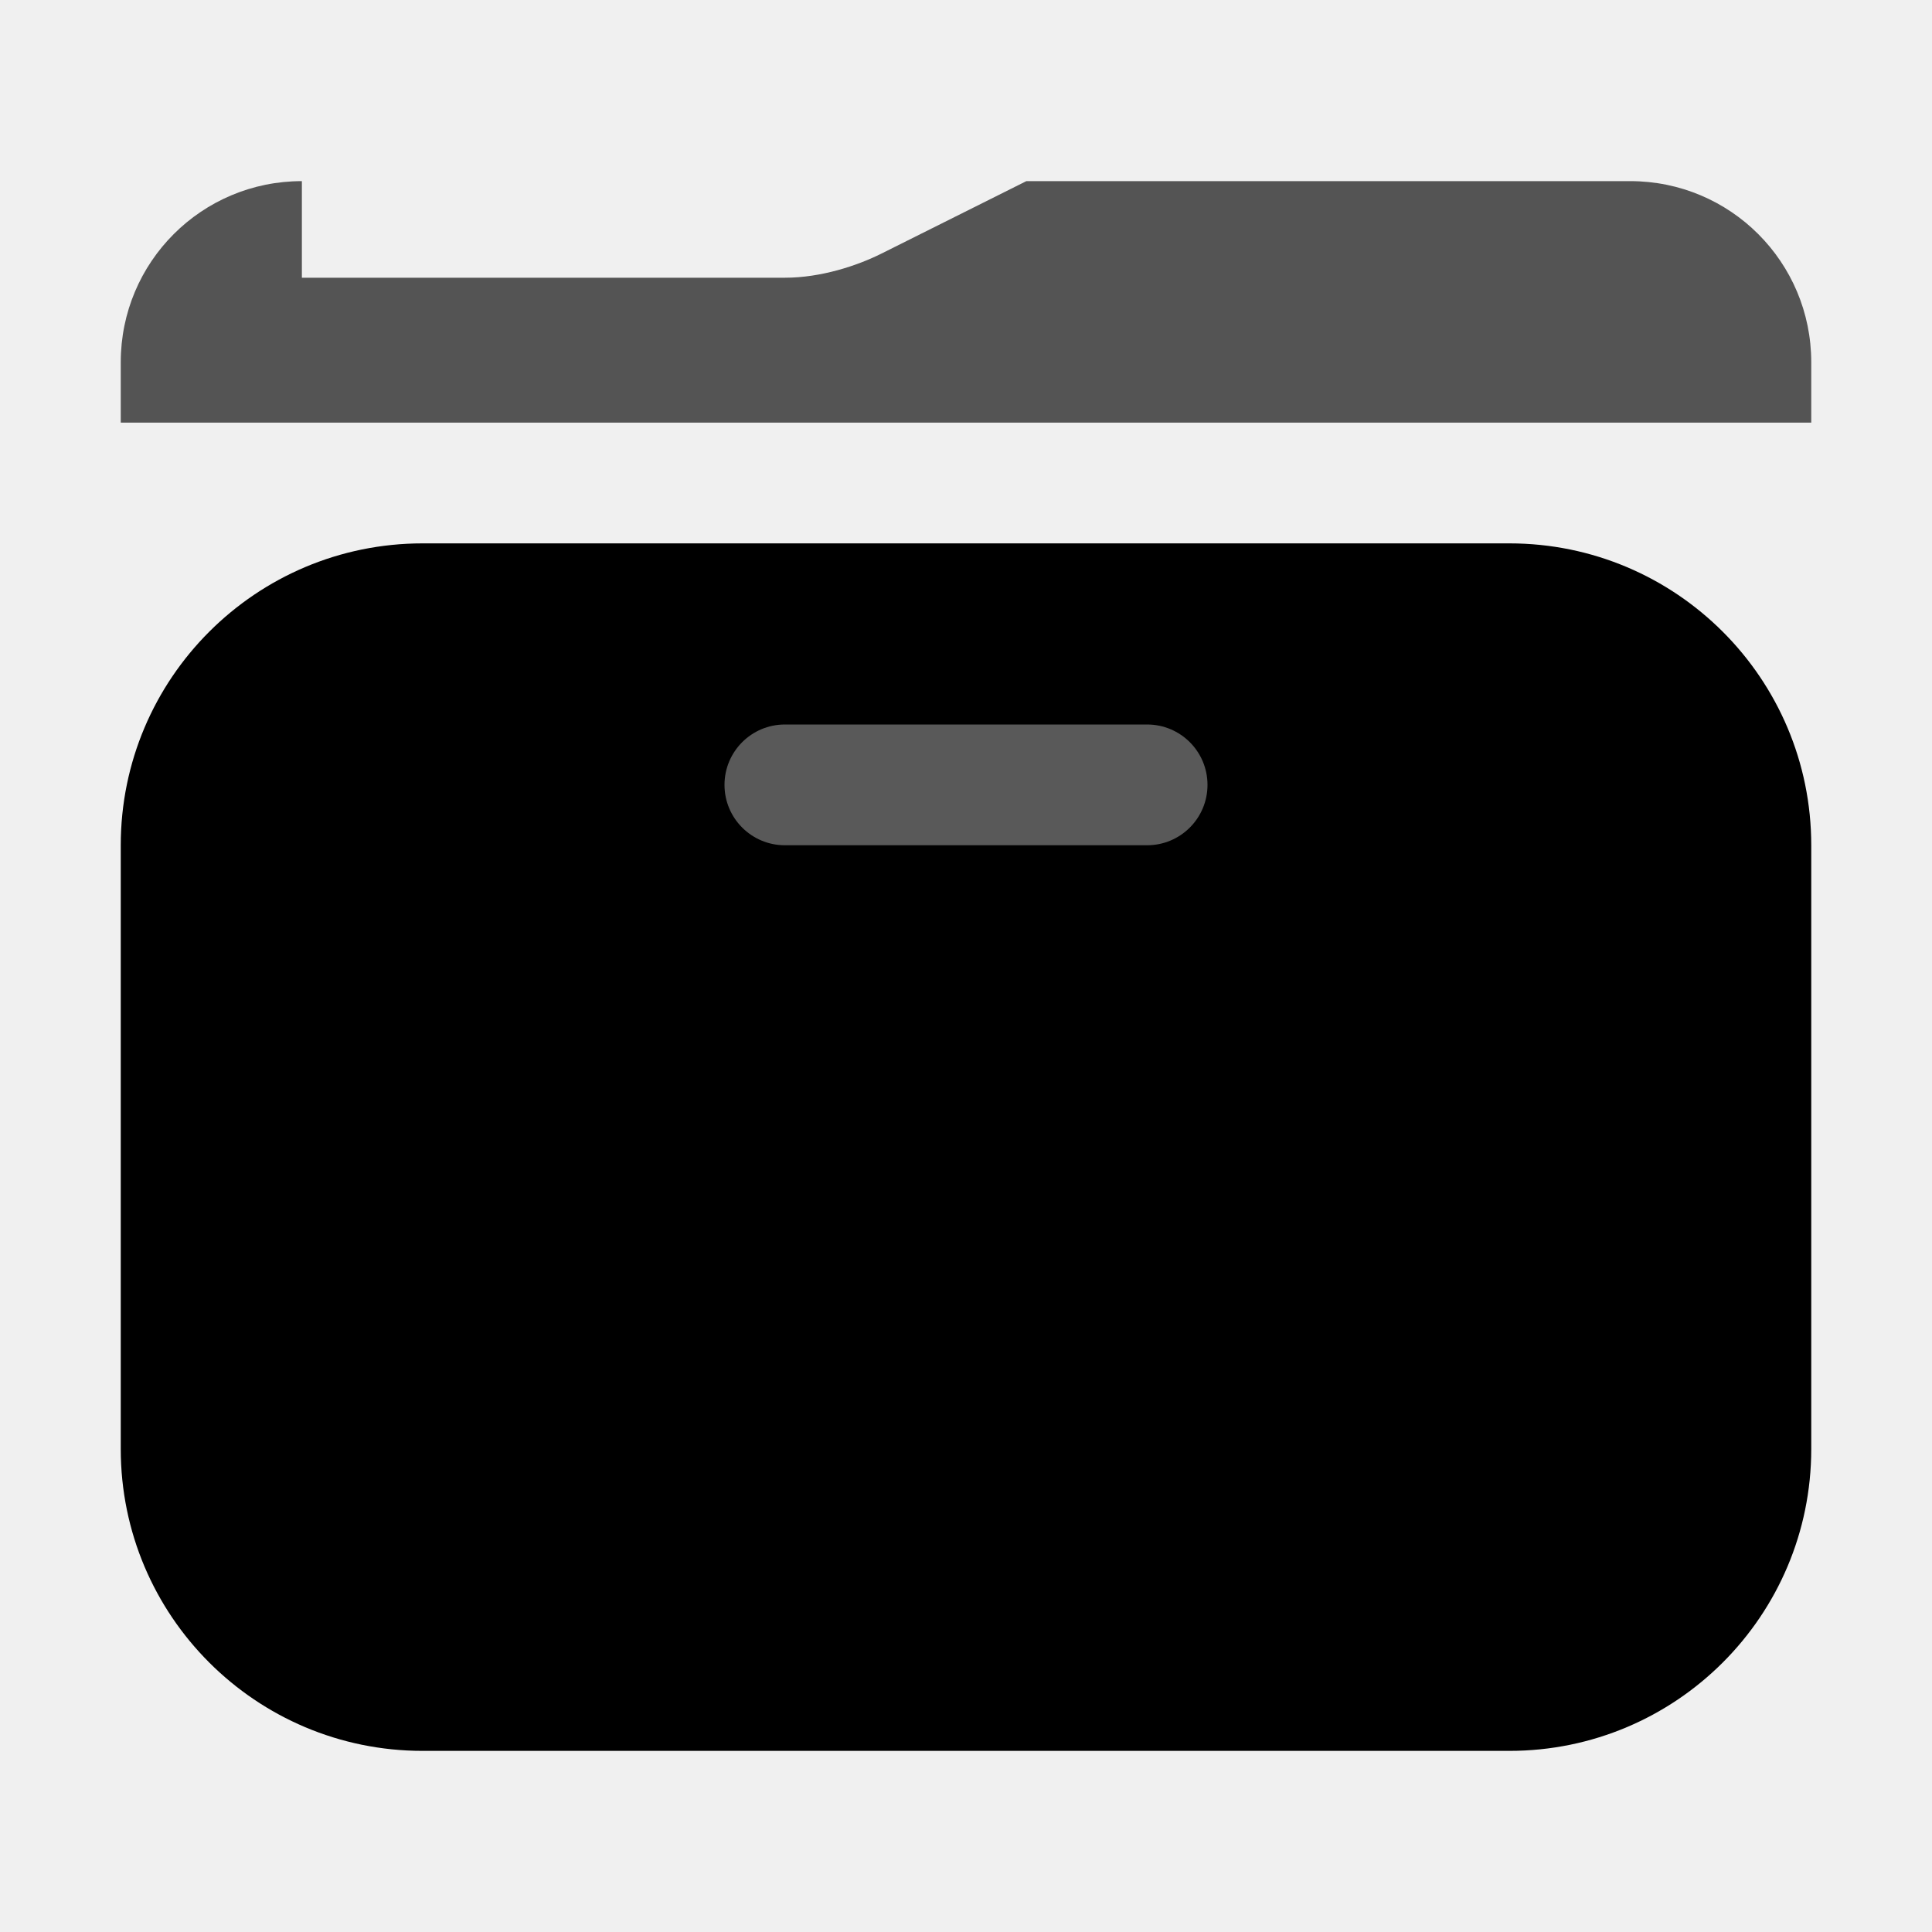
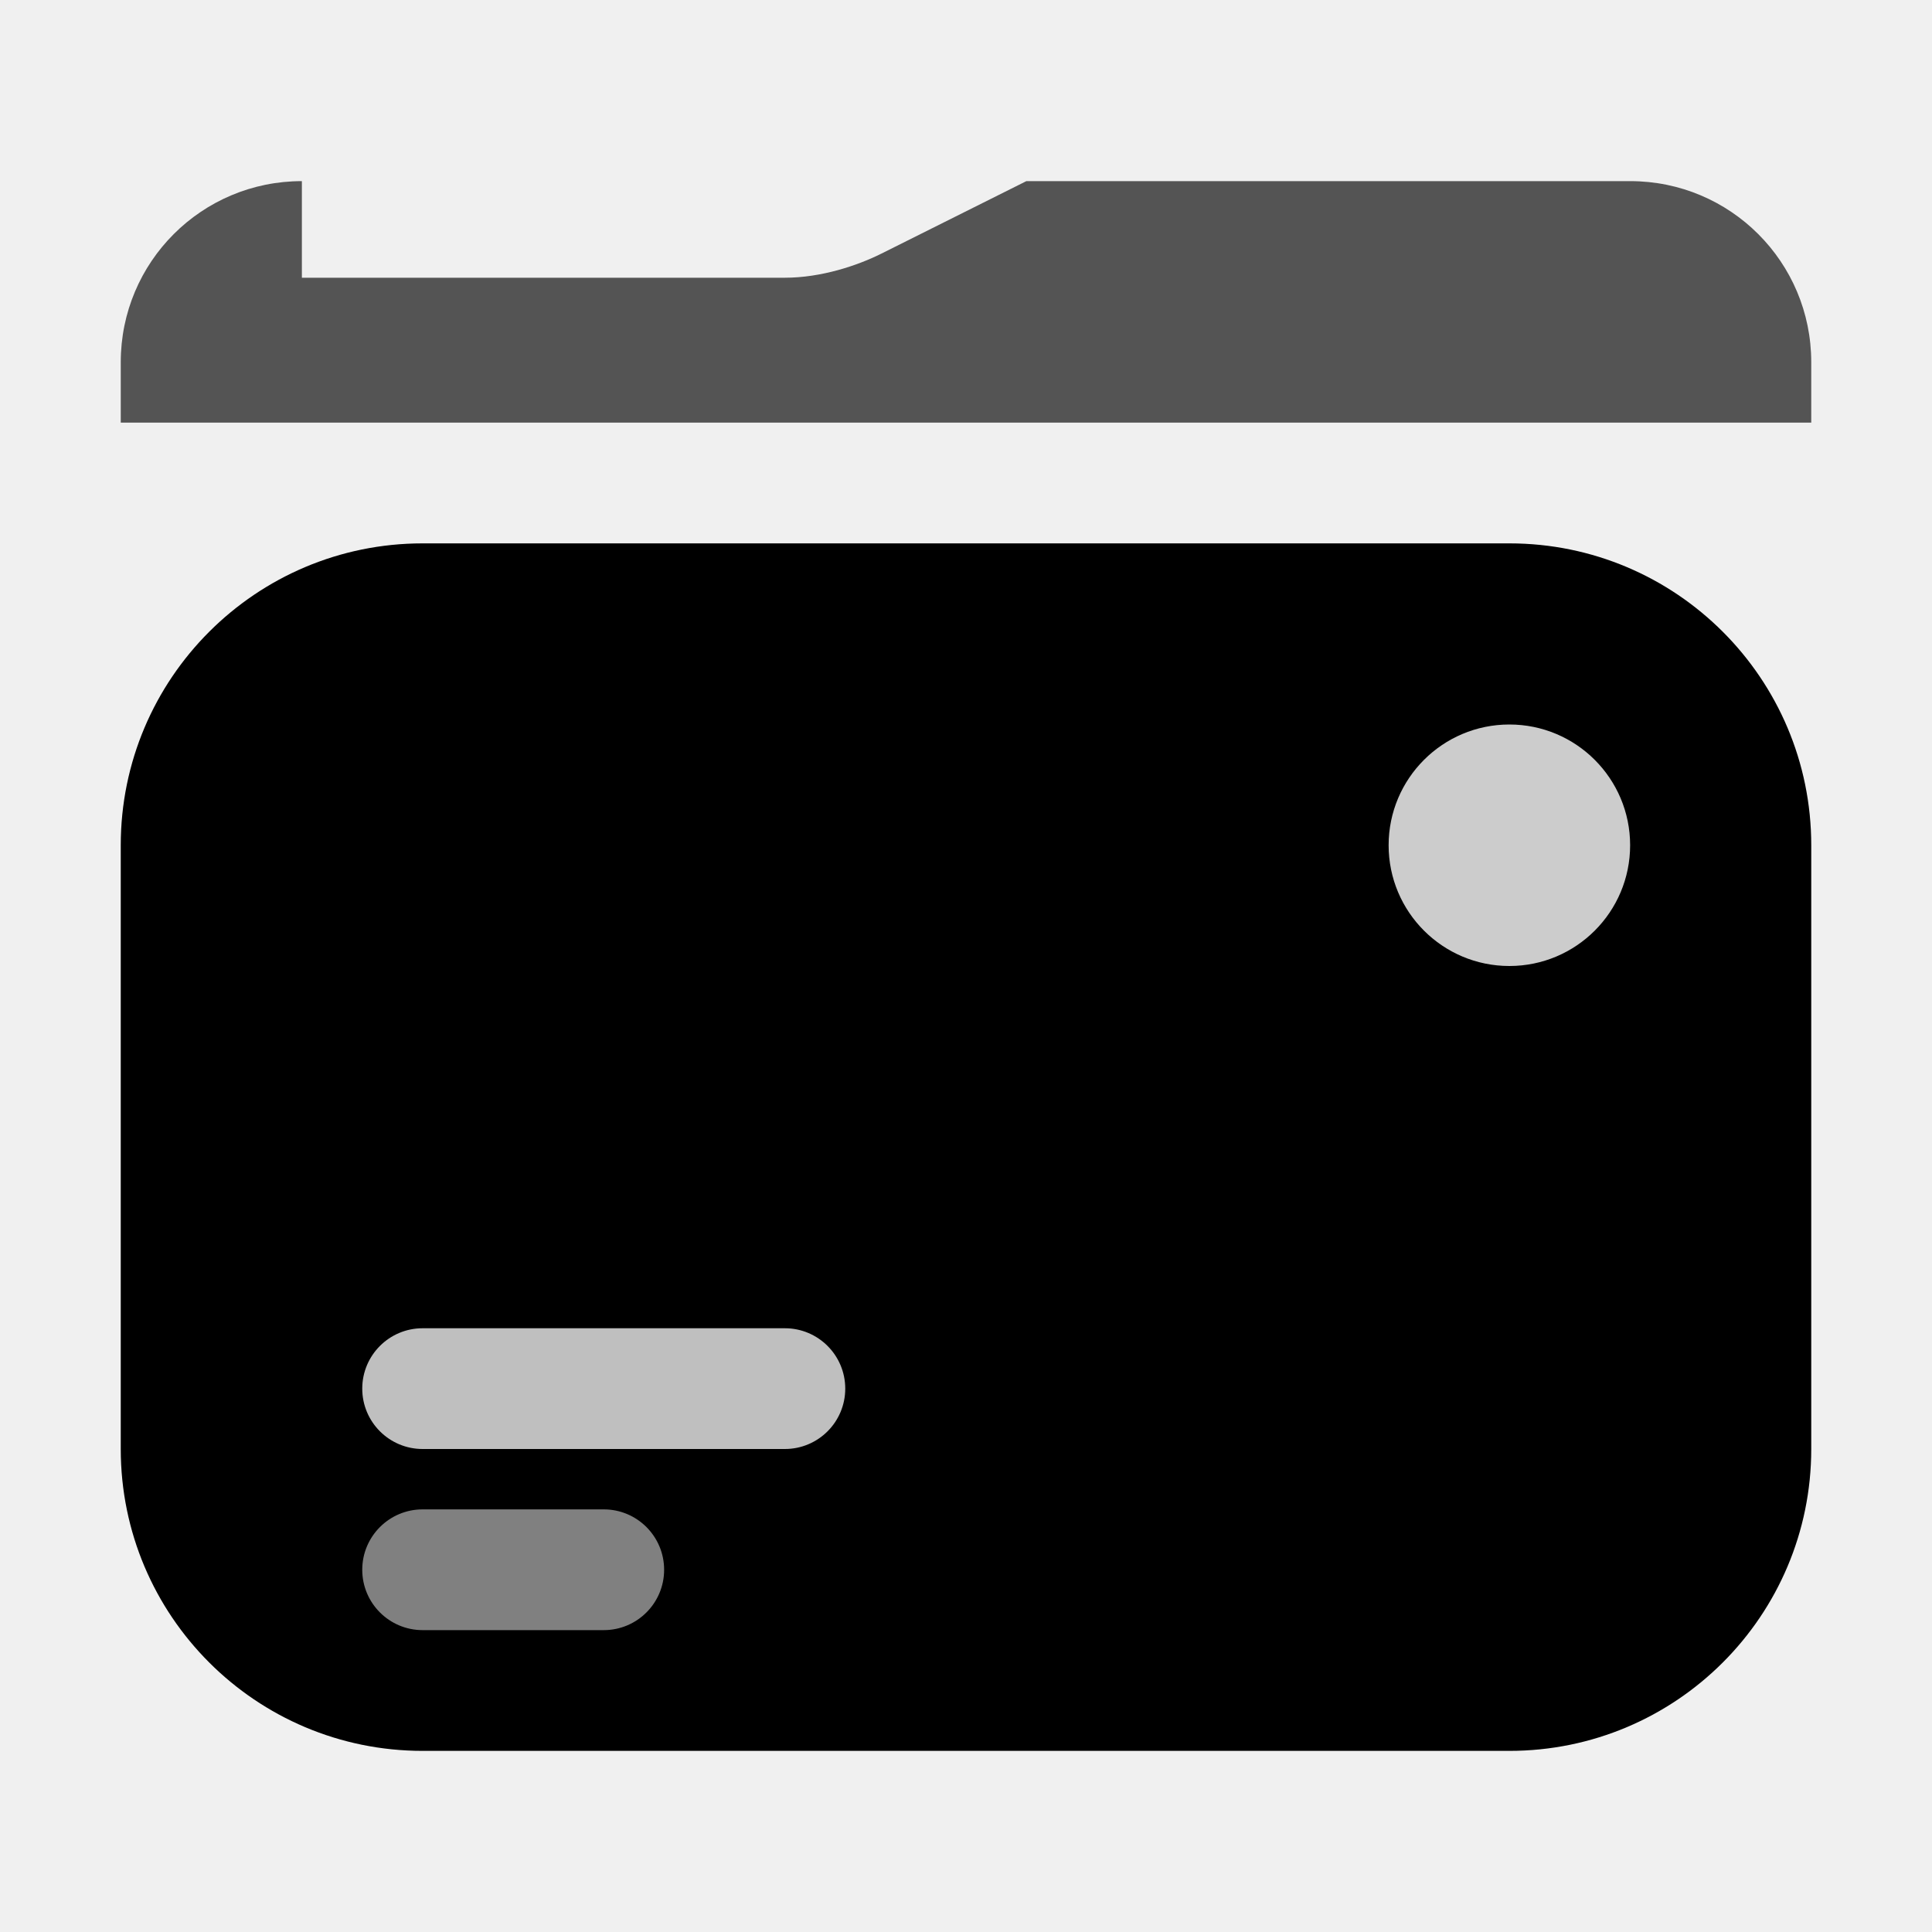
<svg xmlns="http://www.w3.org/2000/svg" width="16" height="16" viewBox="0 0 16 16">
  <path d="M 2.5 1.5 C 1.67 1.5 1 2.17 1 3 L 1 3.5 L 15 3.5 L 15 3 C 15 2.17 14.33 1.5 13.5 1.5 L 8.5 1.5 L 7.3 2.1 C 7.1 2.2 6.8 2.3 6.5 2.3 L 2.5 2.3 Z" fill="currentColor" opacity="0.65" />
  <rect x="1" y="4.5" width="14" height="10" rx="2.5" ry="2.5" fill="currentColor" />
-   <rect x="6" y="6" width="4" height="1" rx="0.5" ry="0.5" fill="#ffffff" opacity="0.35" />
+   <circle cx="12.5" cy="7" r="1" fill="#ffffff" opacity="0.8" />
+   <rect x="3" y="11" width="4" height="1" rx="0.5" fill="#ffffff" opacity="0.75" />
+   <rect x="3" y="12.5" width="2.5" height="1" rx="0.5" fill="#ffffff" opacity="0.5" />
</svg>
